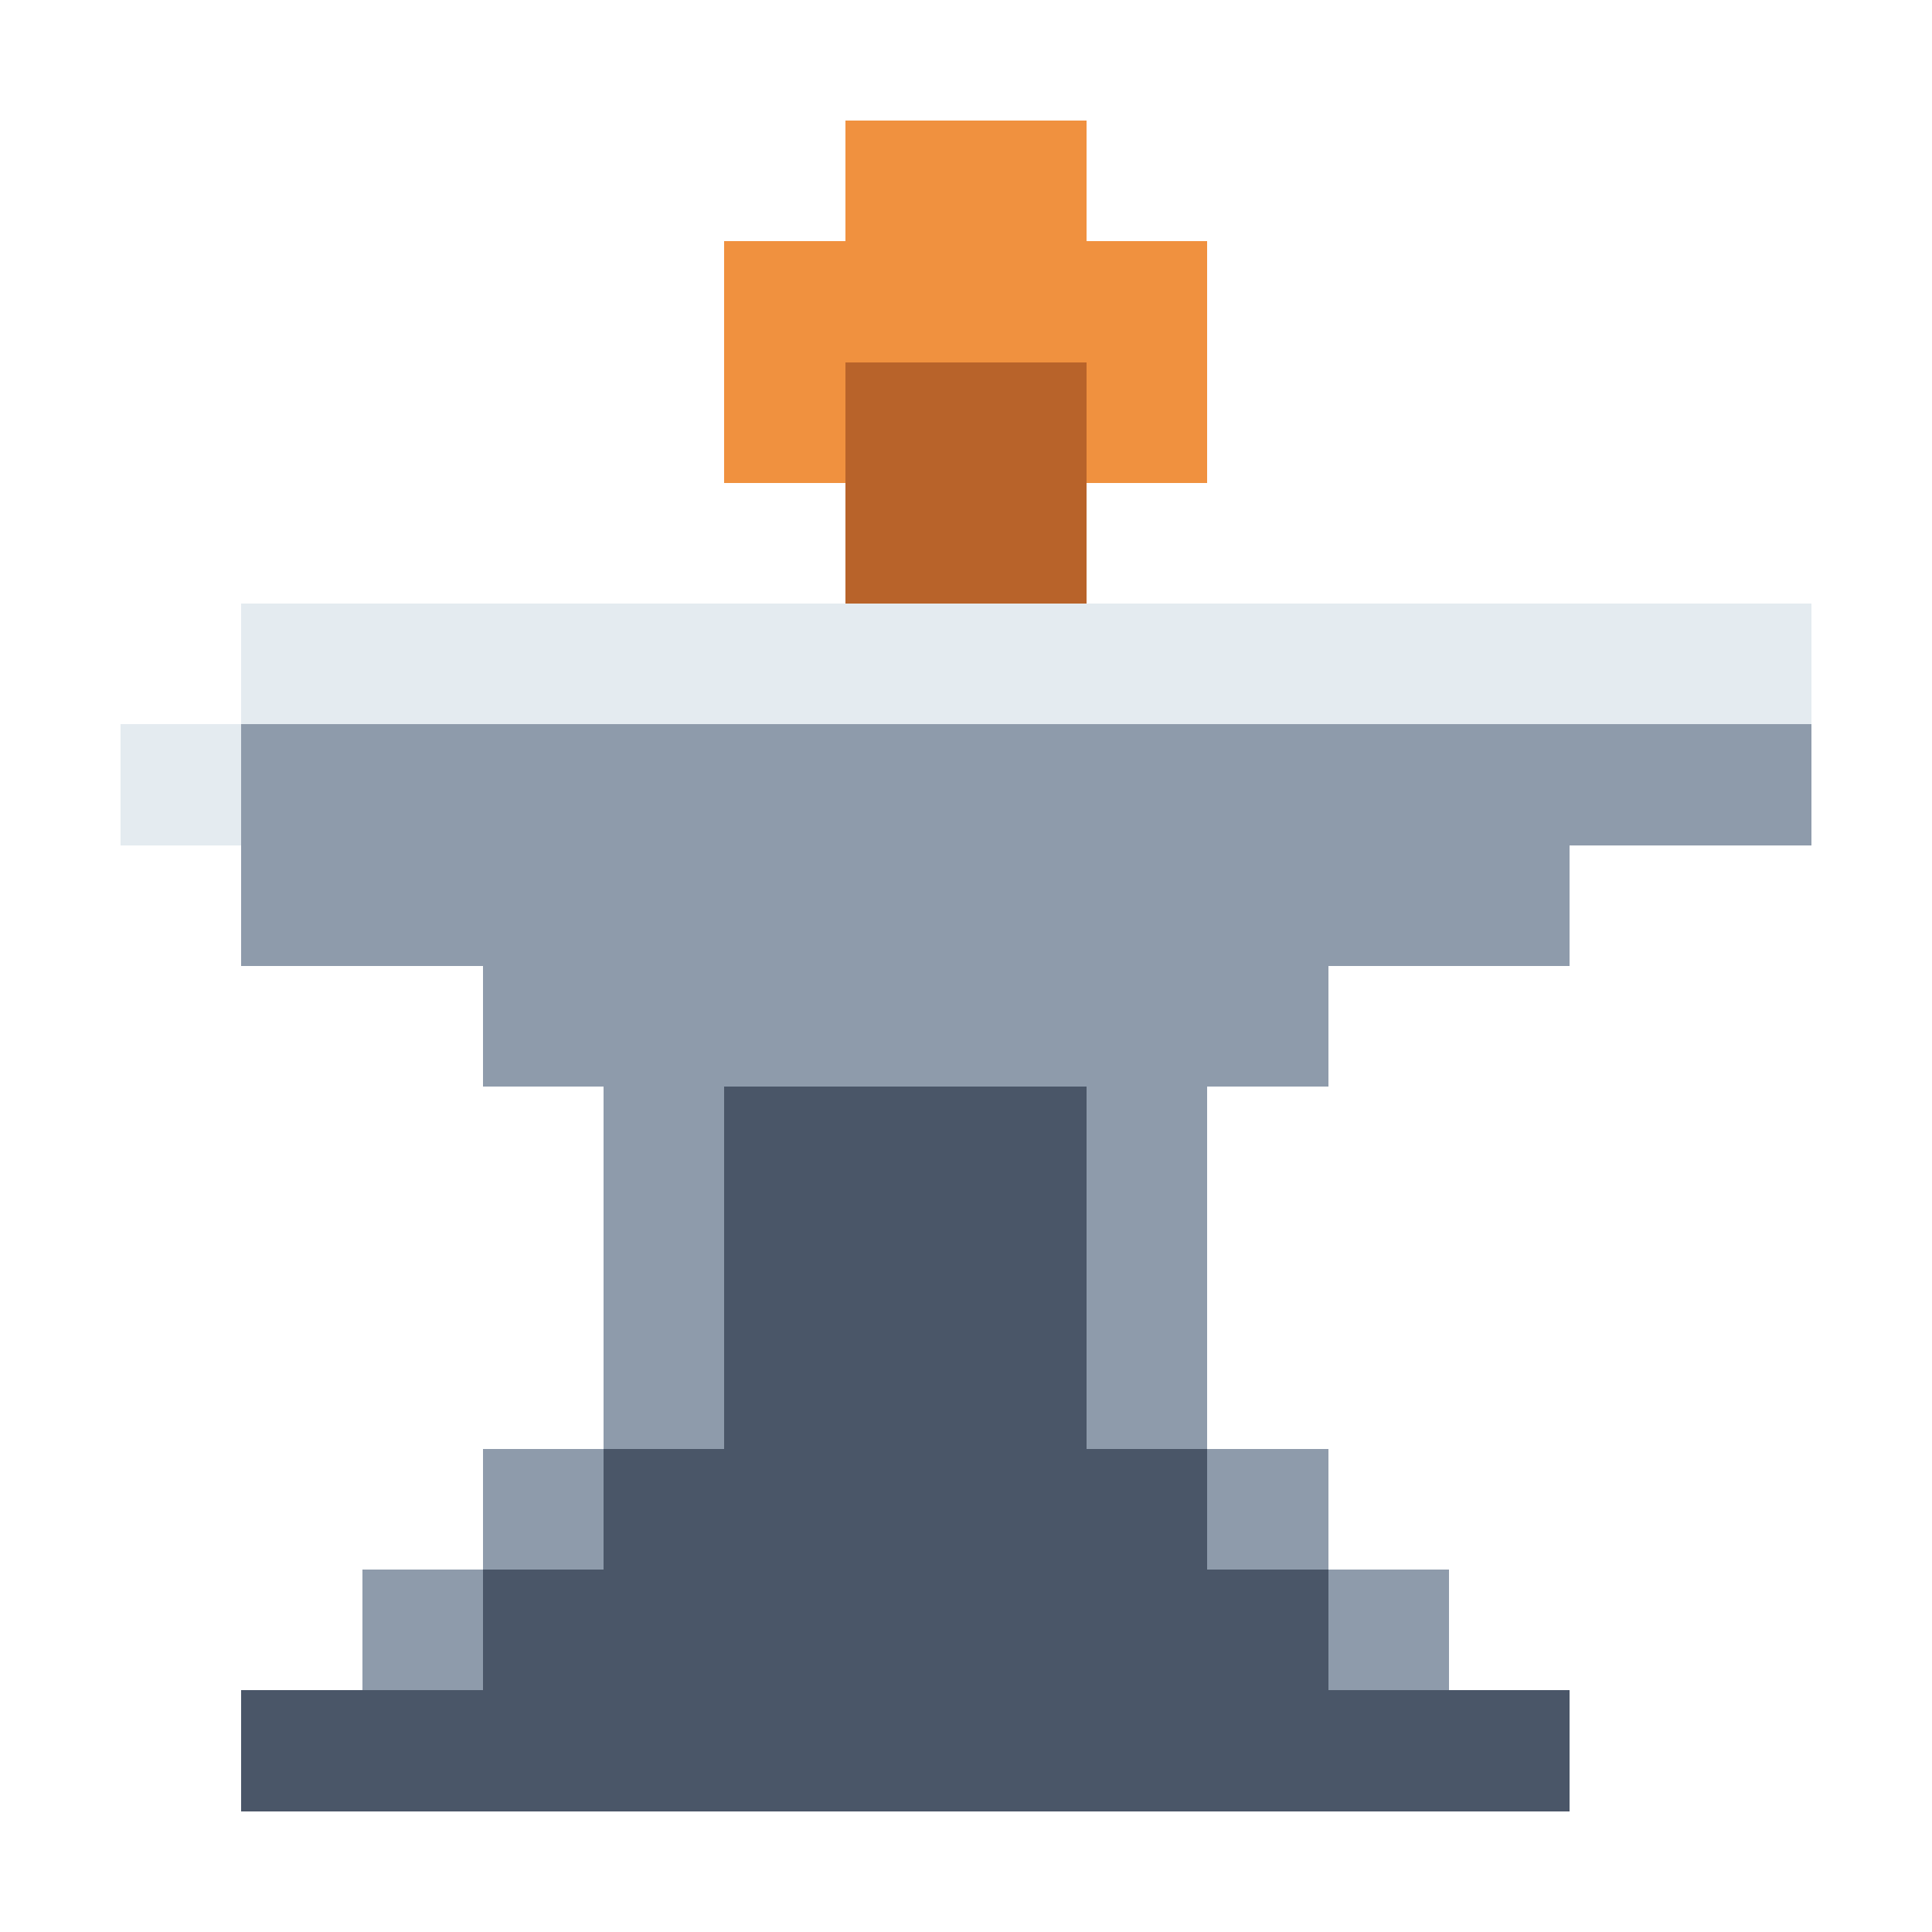
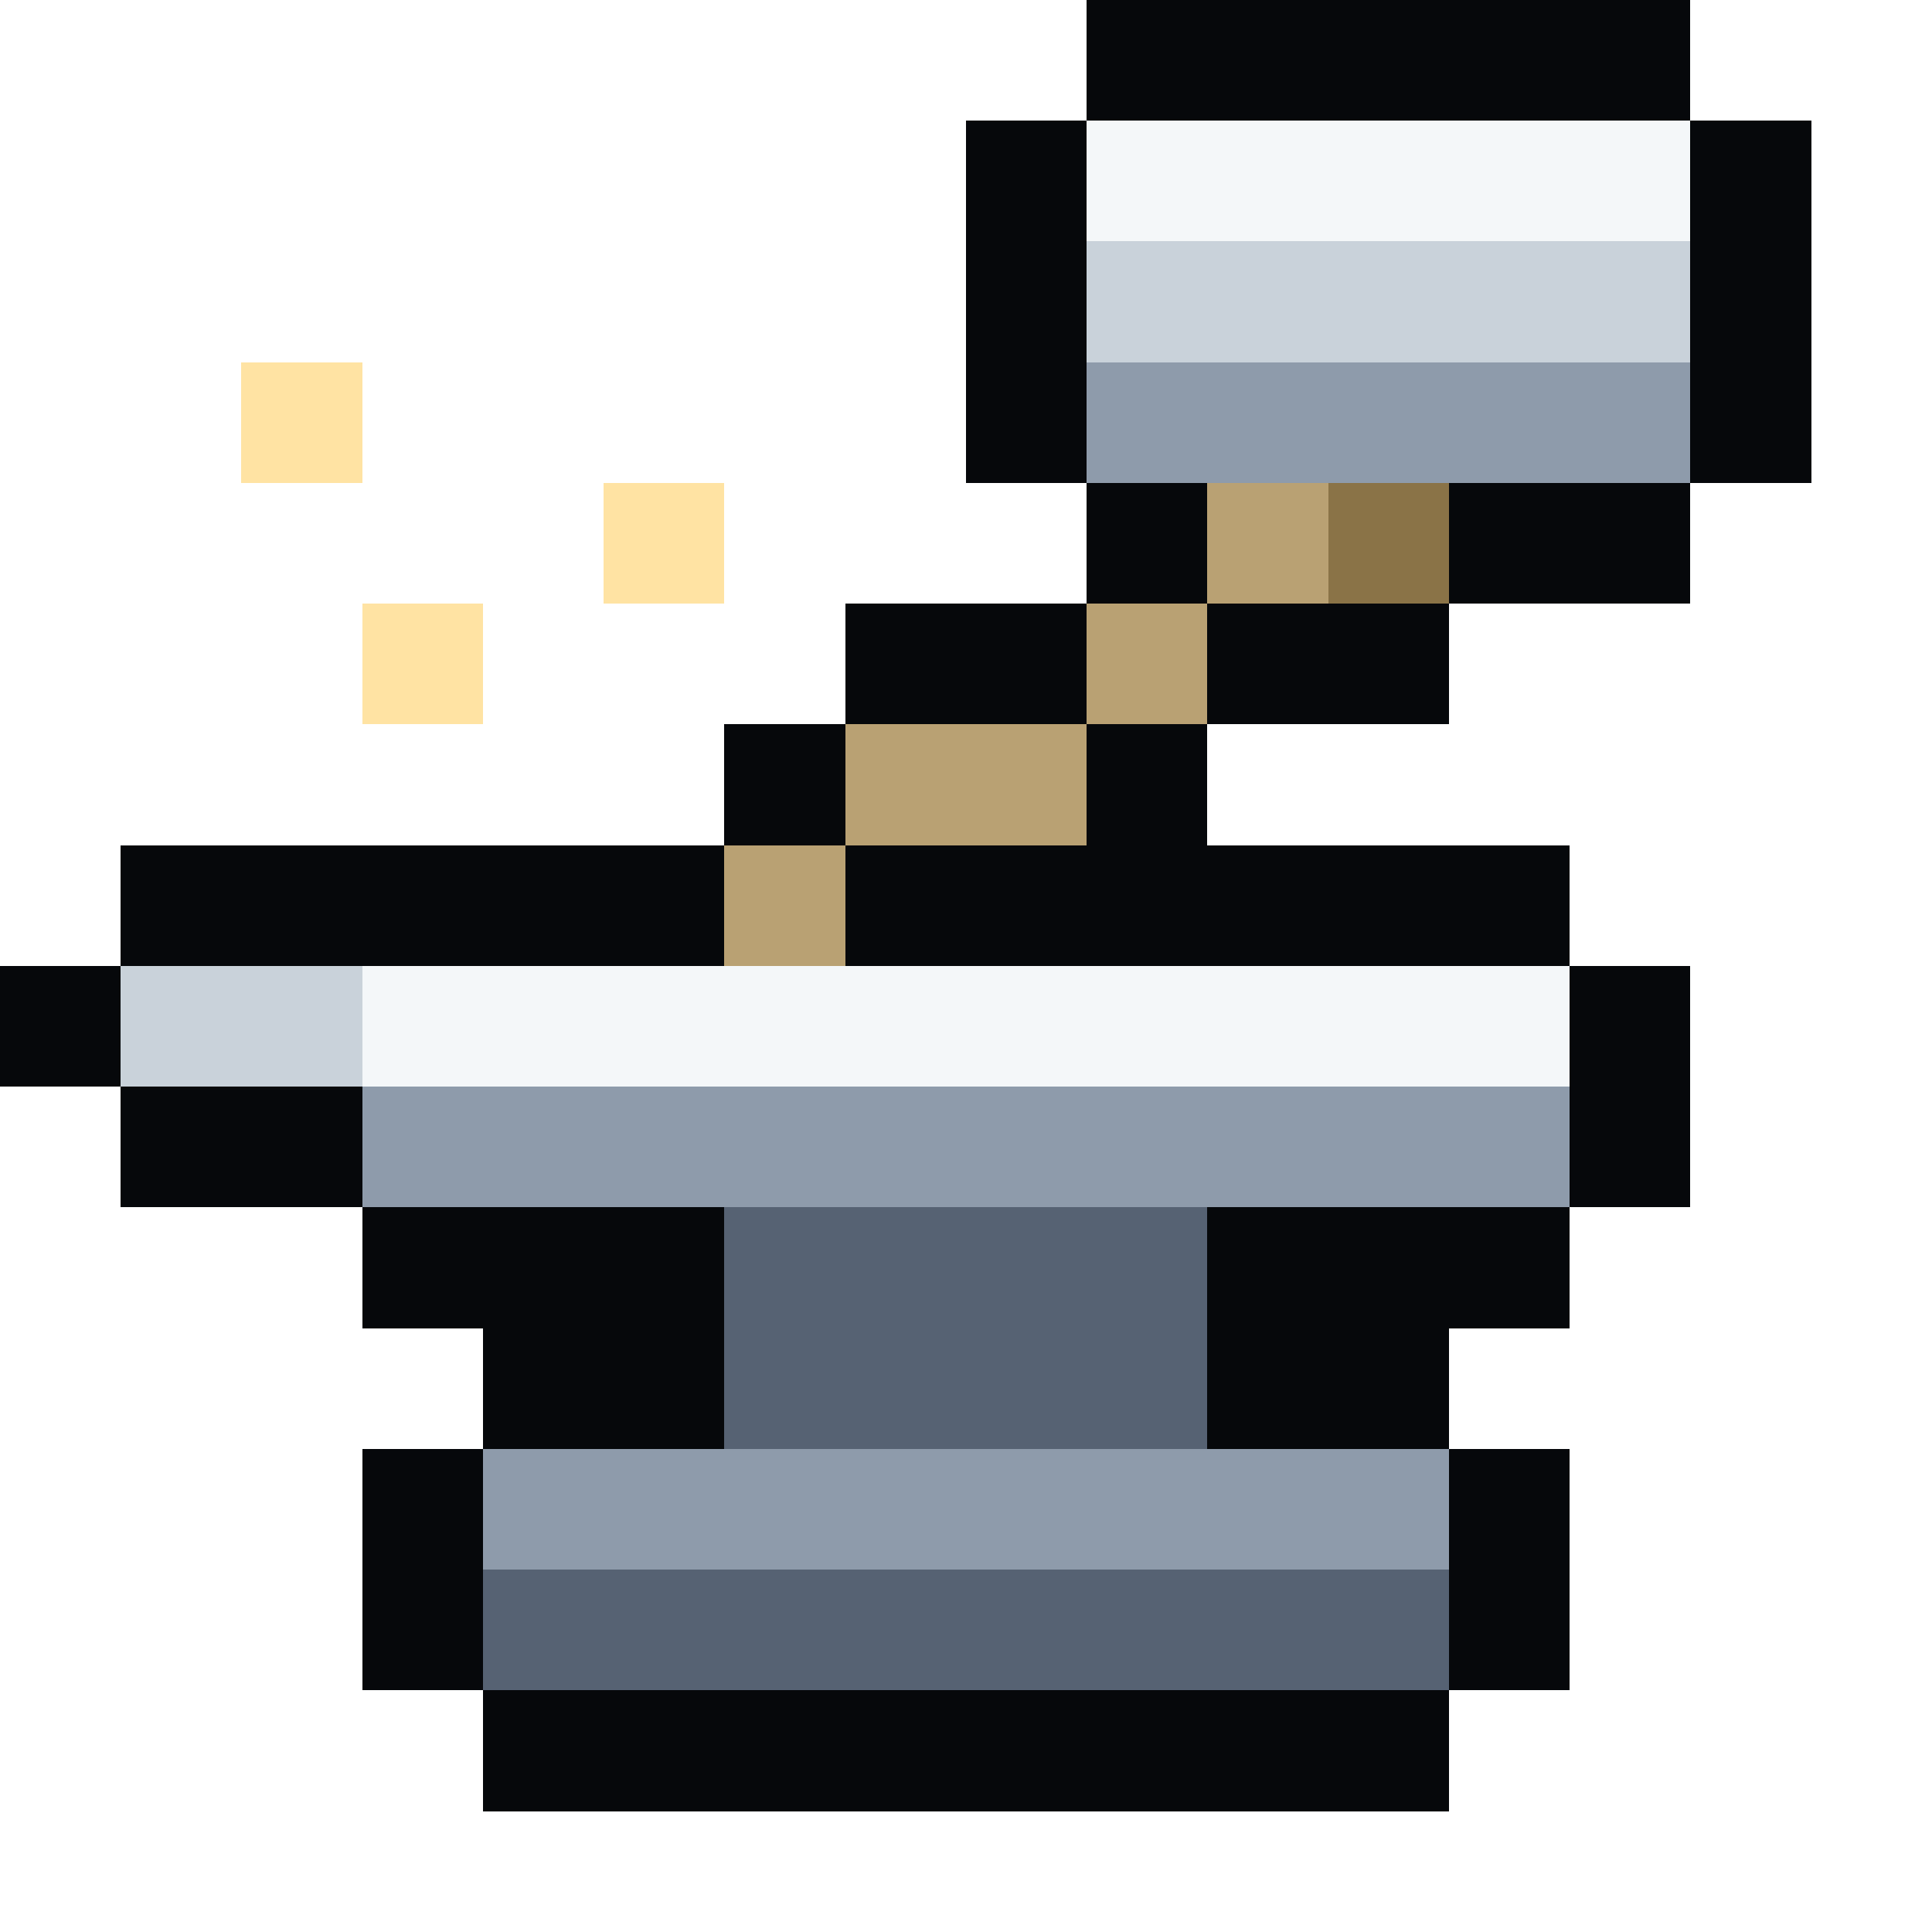
<svg xmlns="http://www.w3.org/2000/svg" viewBox="0 0 16 16" shape-rendering="crispEdges">
-   <rect x="7" y="1" width="2" height="1" fill="#f0913f" />
-   <rect x="6" y="2" width="4" height="1" fill="#f0913f" />
-   <rect x="6" y="3" width="1" height="1" fill="#f0913f" />
-   <rect x="7" y="3" width="2" height="1" fill="#b8632a" />
-   <rect x="9" y="3" width="1" height="1" fill="#f0913f" />
-   <rect x="7" y="4" width="2" height="1" fill="#b8632a" />
-   <rect x="2" y="5" width="13" height="1" fill="#e4ebf0" />
-   <rect x="1" y="6" width="1" height="1" fill="#e4ebf0" />
-   <rect x="2" y="6" width="13" height="1" fill="#8e9bab" />
-   <rect x="2" y="7" width="11" height="1" fill="#8e9bab" />
-   <rect x="4" y="8" width="7" height="1" fill="#8e9bab" />
-   <rect x="5" y="9" width="1" height="1" fill="#8e9bab" />
-   <rect x="6" y="9" width="3" height="1" fill="#4a5668" />
-   <rect x="9" y="9" width="1" height="1" fill="#8e9bab" />
-   <rect x="5" y="10" width="1" height="1" fill="#8e9bab" />
-   <rect x="6" y="10" width="3" height="1" fill="#4a5668" />
-   <rect x="9" y="10" width="1" height="1" fill="#8e9bab" />
-   <rect x="5" y="11" width="1" height="1" fill="#8e9bab" />
-   <rect x="6" y="11" width="3" height="1" fill="#4a5668" />
-   <rect x="9" y="11" width="1" height="1" fill="#8e9bab" />
-   <rect x="4" y="12" width="1" height="1" fill="#8e9bab" />
-   <rect x="5" y="12" width="5" height="1" fill="#4a5668" />
-   <rect x="10" y="12" width="1" height="1" fill="#8e9bab" />
-   <rect x="3" y="13" width="1" height="1" fill="#8e9bab" />
-   <rect x="4" y="13" width="7" height="1" fill="#4a5668" />
-   <rect x="11" y="13" width="1" height="1" fill="#8e9bab" />
-   <rect x="2" y="14" width="11" height="1" fill="#4a5668" />
+   <rect x="9" y="0" width="5" height="1" fill="#06080b" />
+   <rect x="8" y="1" width="1" height="1" fill="#06080b" />
+   <rect x="9" y="1" width="5" height="1" fill="#f4f7f9" />
+   <rect x="14" y="1" width="1" height="1" fill="#06080b" />
+   <rect x="8" y="2" width="1" height="1" fill="#06080b" />
+   <rect x="9" y="2" width="5" height="1" fill="#c9d2da" />
+   <rect x="14" y="2" width="1" height="1" fill="#06080b" />
+   <rect x="2" y="3" width="1" height="1" fill="#ffe3a3" />
+   <rect x="8" y="3" width="1" height="1" fill="#06080b" />
+   <rect x="9" y="3" width="5" height="1" fill="#8e9bab" />
+   <rect x="14" y="3" width="1" height="1" fill="#06080b" />
+   <rect x="5" y="4" width="1" height="1" fill="#ffe3a3" />
+   <rect x="9" y="4" width="1" height="1" fill="#06080b" />
+   <rect x="10" y="4" width="1" height="1" fill="#b9a173" />
+   <rect x="11" y="4" width="1" height="1" fill="#8a7347" />
+   <rect x="12" y="4" width="2" height="1" fill="#06080b" />
+   <rect x="3" y="5" width="1" height="1" fill="#ffe3a3" />
+   <rect x="7" y="5" width="2" height="1" fill="#06080b" />
+   <rect x="9" y="5" width="1" height="1" fill="#b9a173" />
+   <rect x="10" y="5" width="2" height="1" fill="#06080b" />
+   <rect x="6" y="6" width="1" height="1" fill="#06080b" />
+   <rect x="7" y="6" width="2" height="1" fill="#b9a173" />
+   <rect x="9" y="6" width="1" height="1" fill="#06080b" />
+   <rect x="1" y="7" width="5" height="1" fill="#06080b" />
+   <rect x="6" y="7" width="1" height="1" fill="#b9a173" />
+   <rect x="7" y="7" width="6" height="1" fill="#06080b" />
+   <rect x="0" y="8" width="1" height="1" fill="#06080b" />
+   <rect x="1" y="8" width="2" height="1" fill="#c9d2da" />
+   <rect x="3" y="8" width="10" height="1" fill="#f4f7f9" />
+   <rect x="13" y="8" width="1" height="1" fill="#06080b" />
+   <rect x="1" y="9" width="2" height="1" fill="#06080b" />
+   <rect x="3" y="9" width="10" height="1" fill="#8e9bab" />
+   <rect x="13" y="9" width="1" height="1" fill="#06080b" />
+   <rect x="3" y="10" width="3" height="1" fill="#06080b" />
+   <rect x="6" y="10" width="4" height="1" fill="#566273" />
+   <rect x="10" y="10" width="3" height="1" fill="#06080b" />
+   <rect x="4" y="11" width="2" height="1" fill="#06080b" />
+   <rect x="6" y="11" width="4" height="1" fill="#566273" />
+   <rect x="10" y="11" width="2" height="1" fill="#06080b" />
+   <rect x="3" y="12" width="1" height="1" fill="#06080b" />
+   <rect x="4" y="12" width="8" height="1" fill="#8e9bab" />
+   <rect x="12" y="12" width="1" height="1" fill="#06080b" />
+   <rect x="3" y="13" width="1" height="1" fill="#06080b" />
+   <rect x="4" y="13" width="8" height="1" fill="#566273" />
+   <rect x="12" y="13" width="1" height="1" fill="#06080b" />
+   <rect x="4" y="14" width="8" height="1" fill="#06080b" />
</svg>
